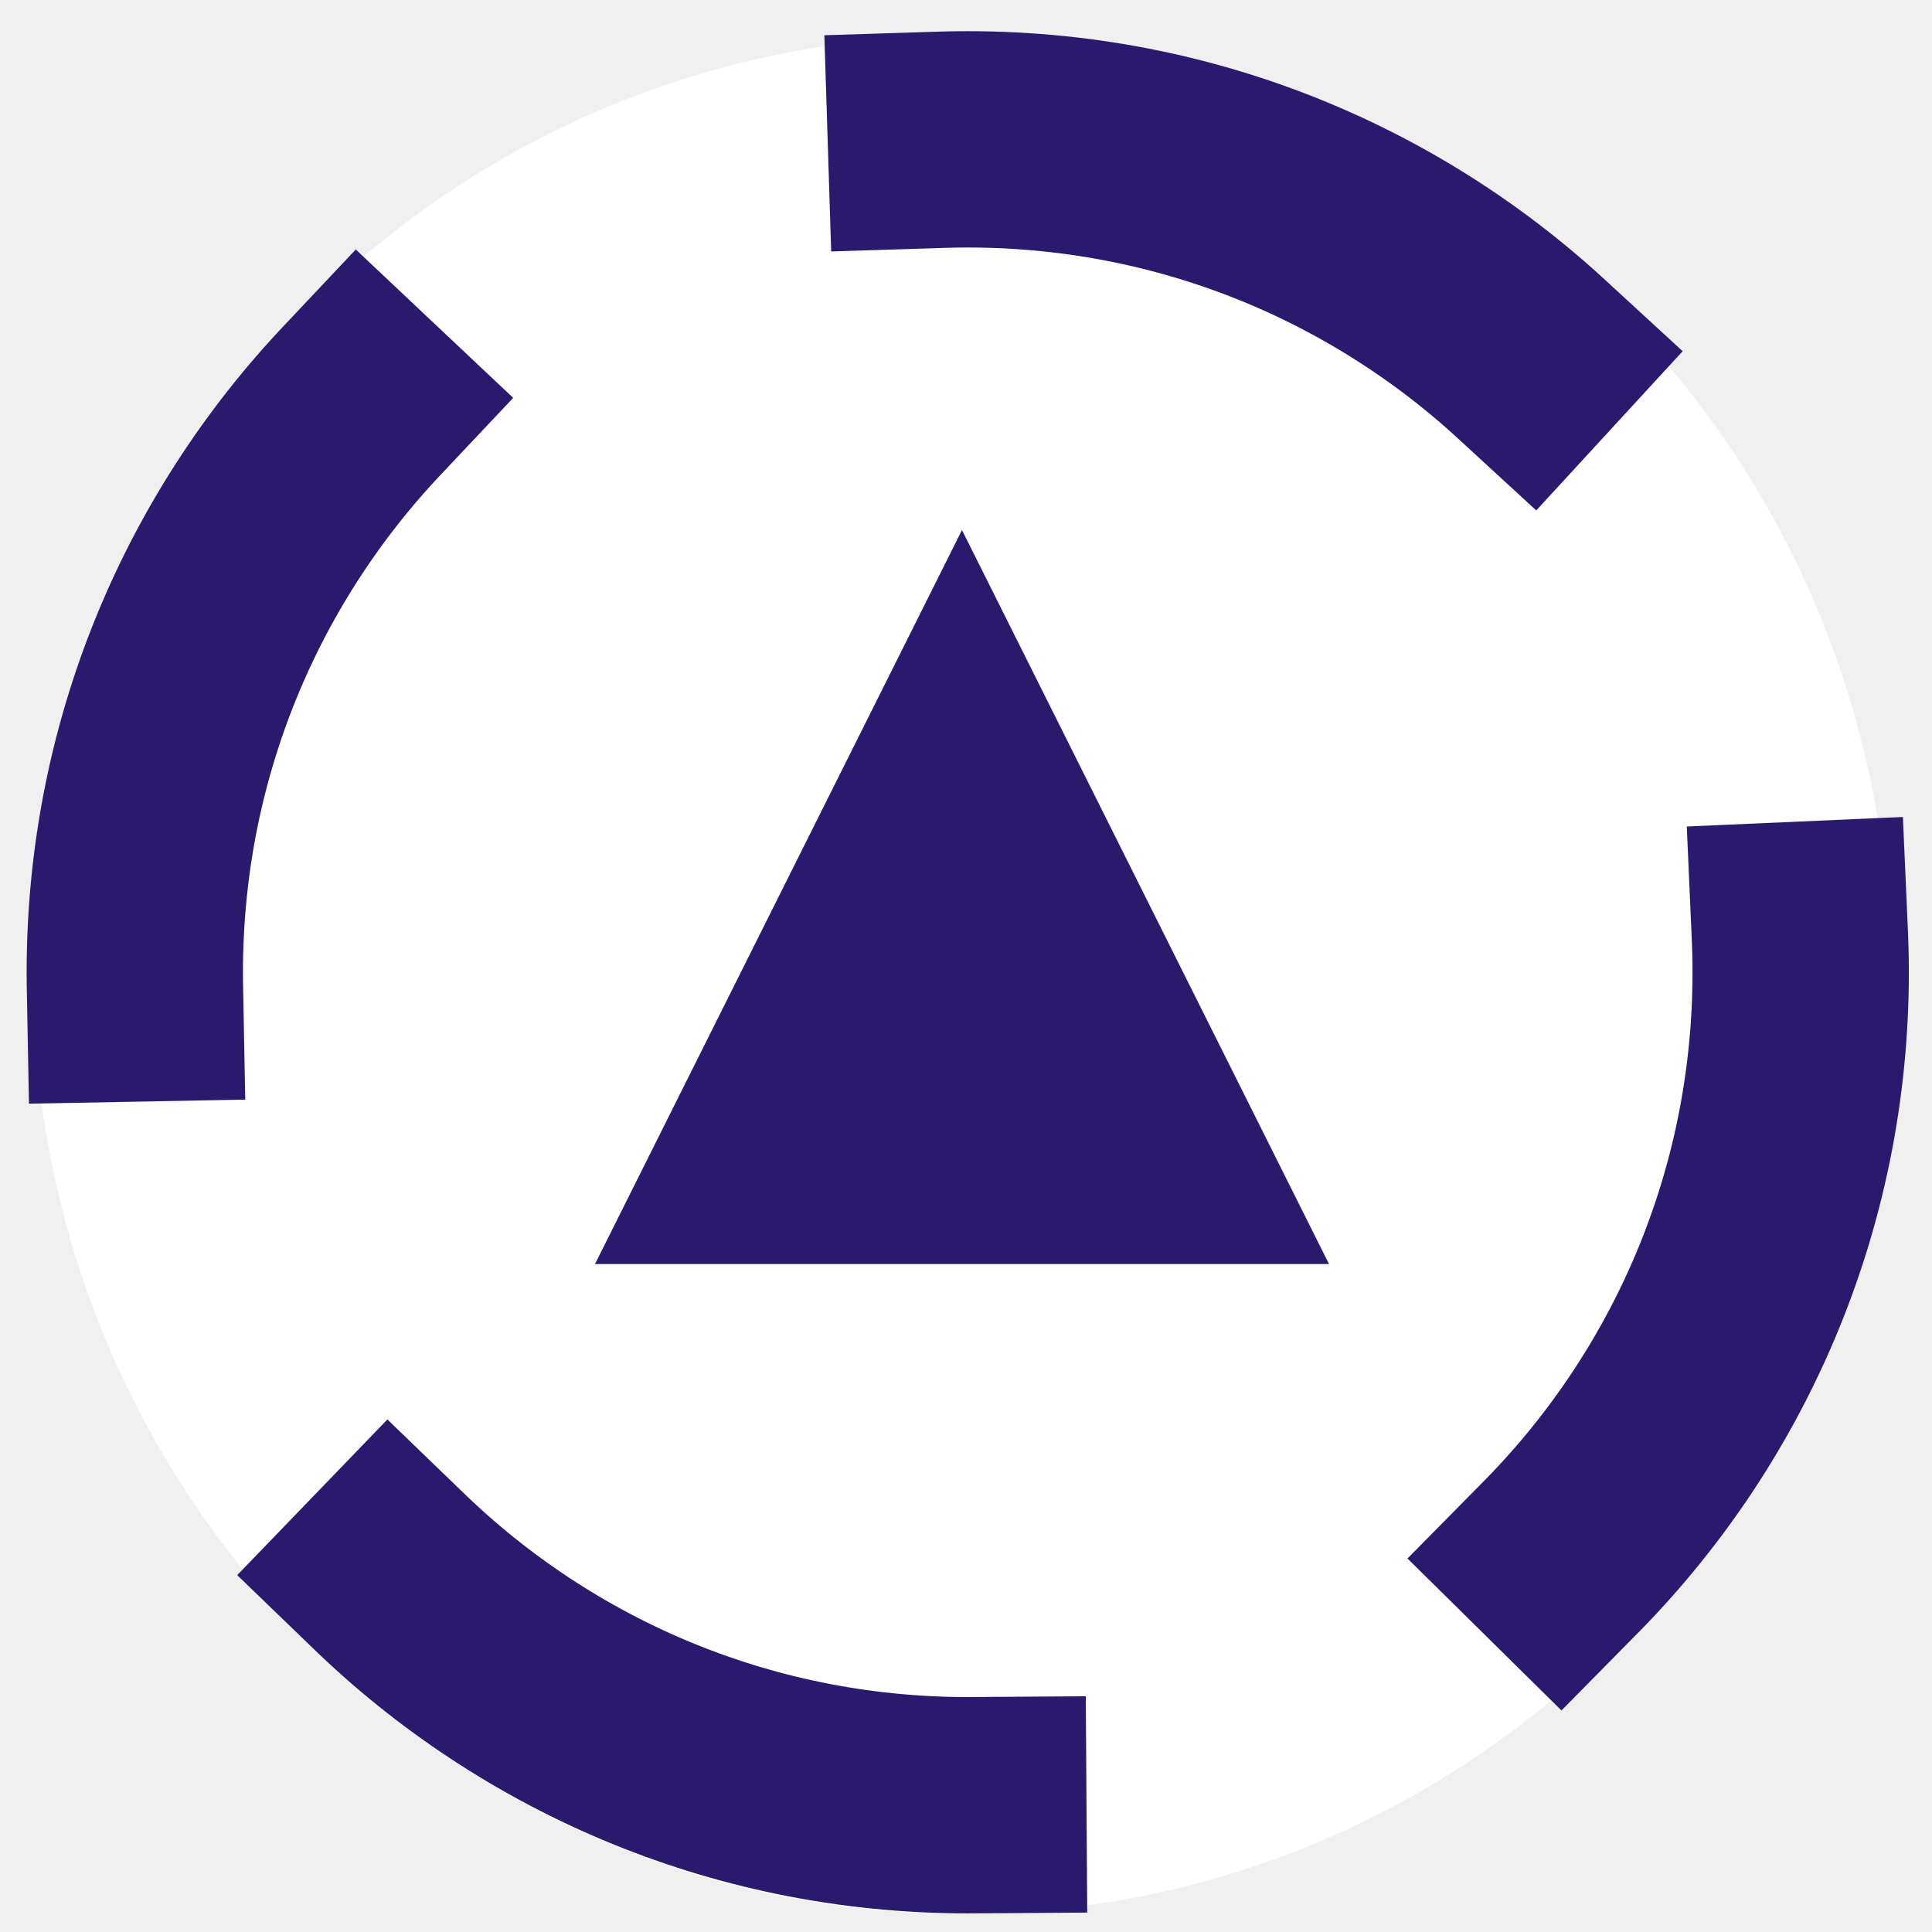
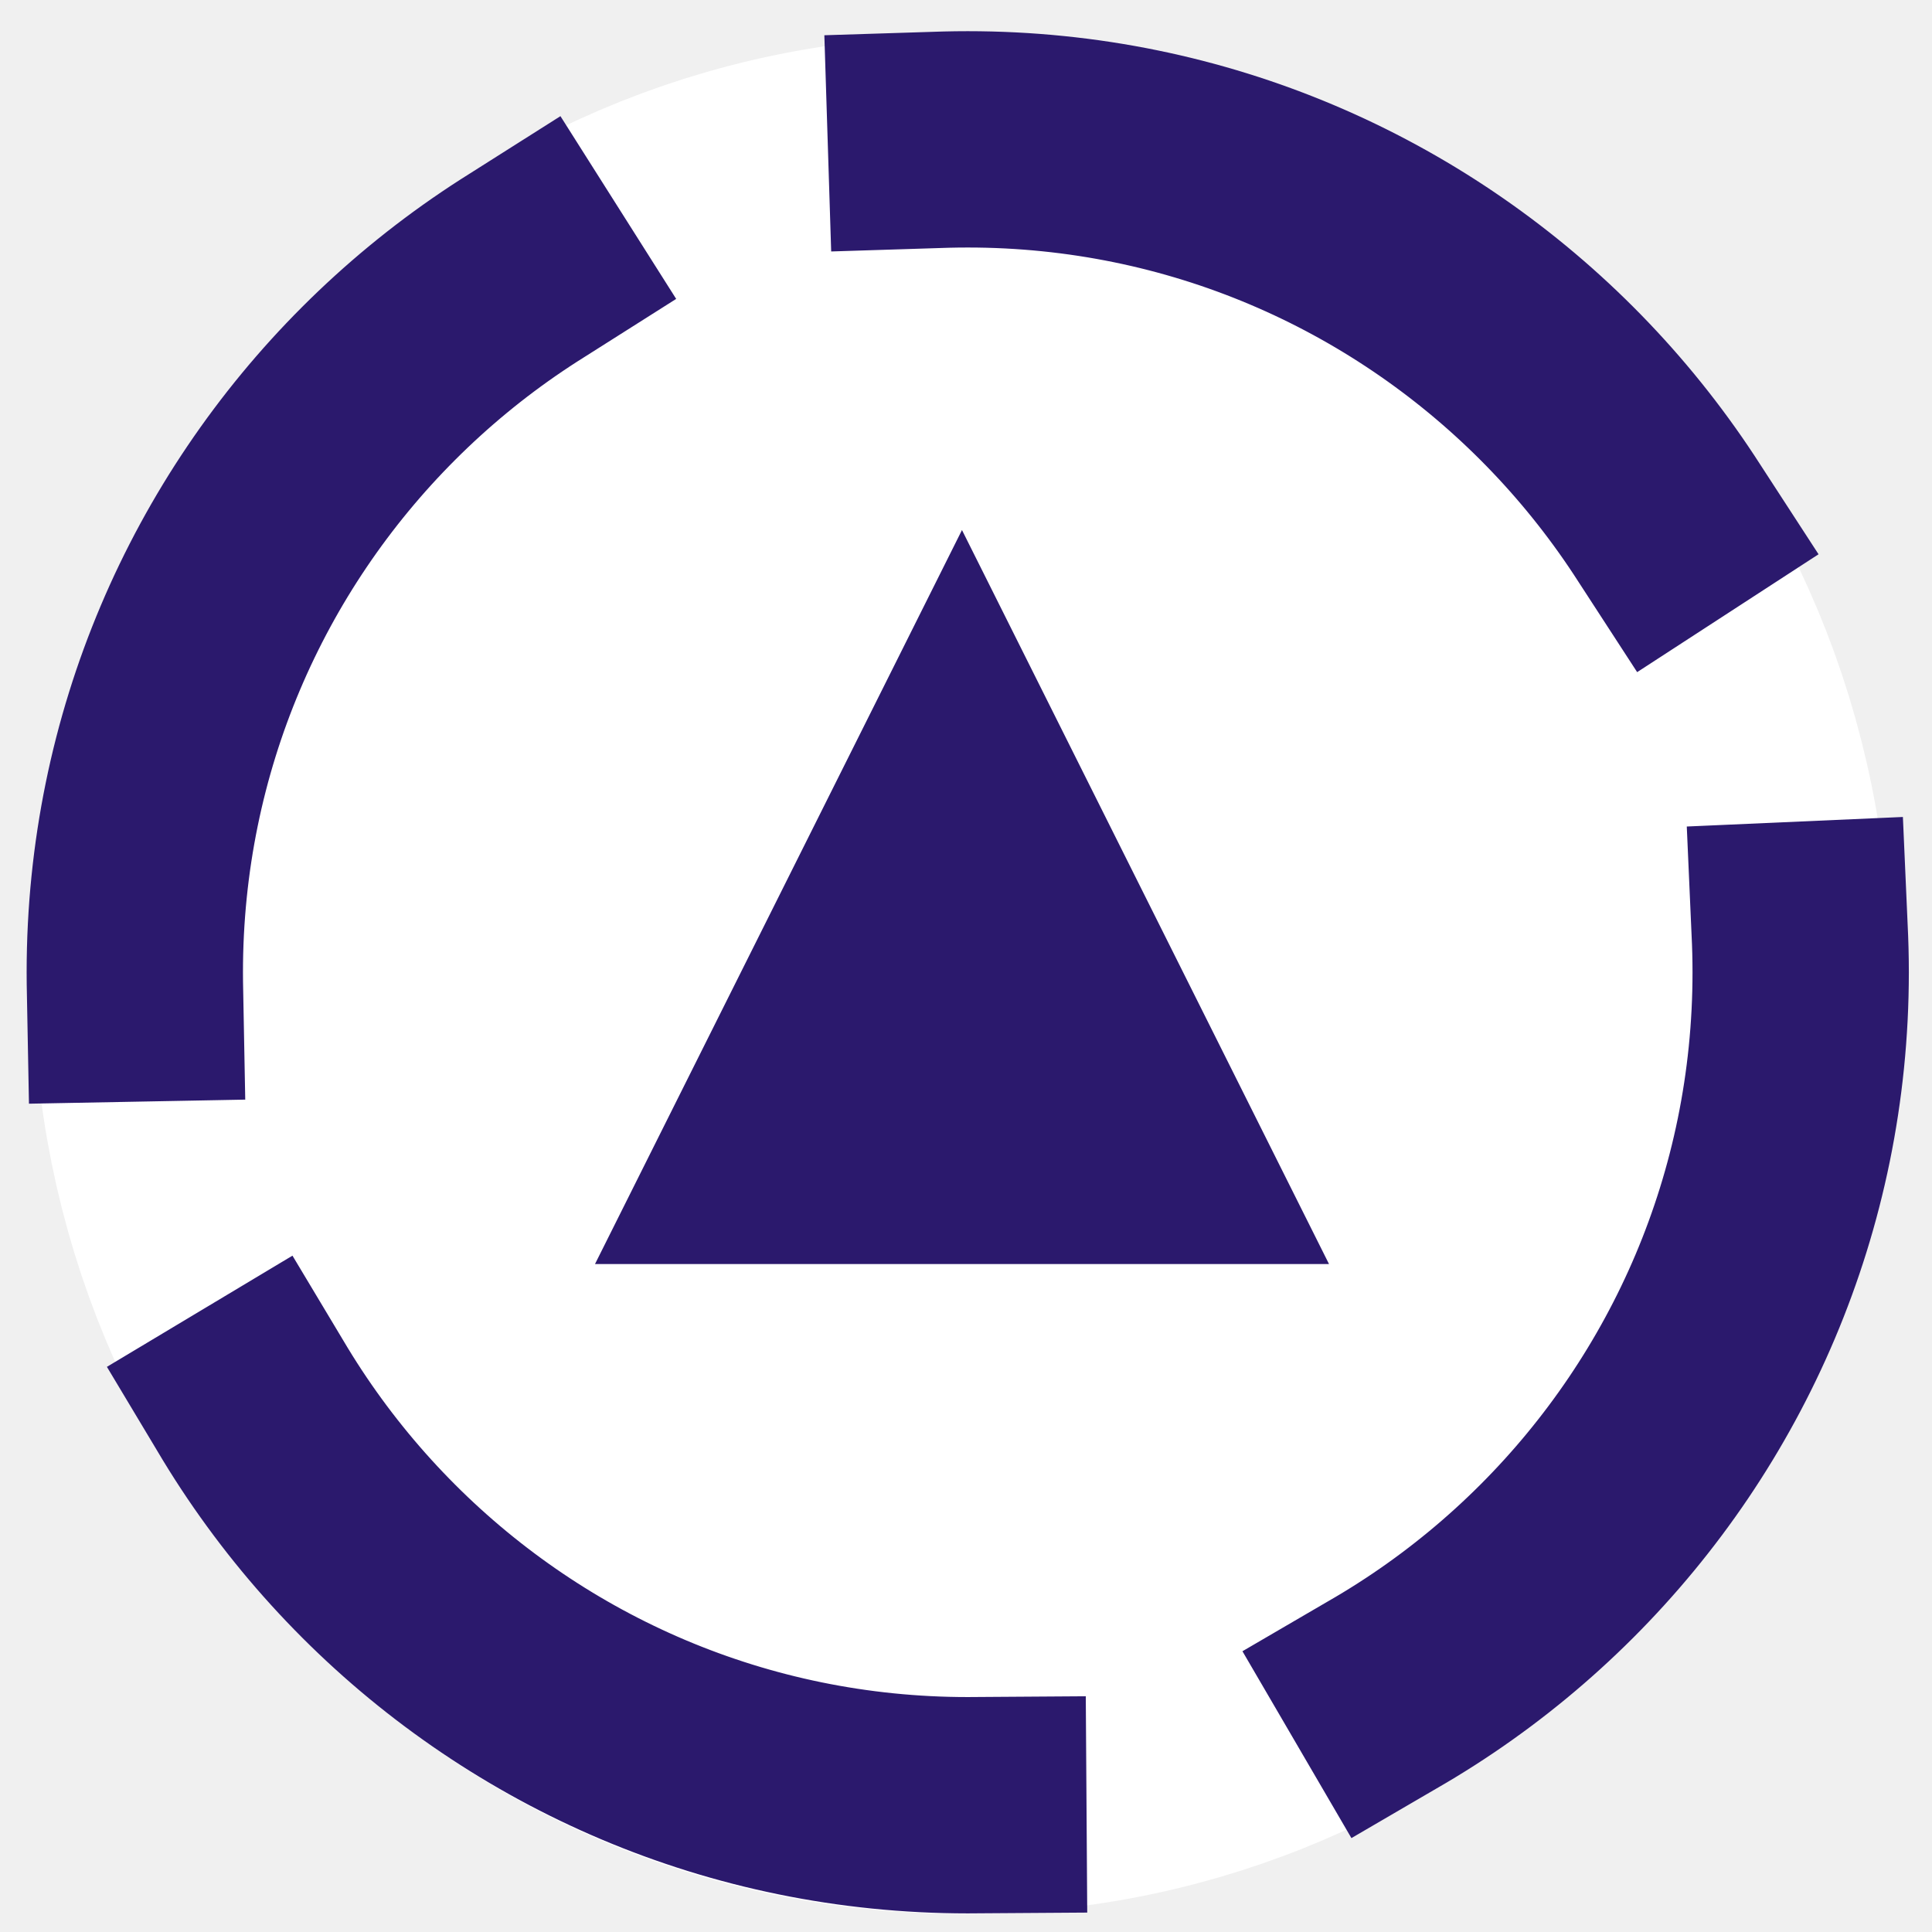
<svg xmlns="http://www.w3.org/2000/svg" width="128" height="128" viewBox="0 0 33.867 33.867" version="1.1" id="svg821">
  <defs id="defs815">
    </defs>
  <g id="layer1" transform="translate(0,-263.1333)">
    <ellipse style="opacity:1;fill:#ffffff;fill-opacity:1;stroke:#ffffff;stroke-width:6.63;stroke-linecap:round;stroke-linejoin:round;stroke-miterlimit:4;stroke-dasharray:none;stroke-dashoffset:0;stroke-opacity:1" id="path826" cx="16.859" cy="280.224" rx="12.967" ry="13.143" />
-     <circle style="opacity:1;fill:#ffffff;fill-opacity:1;stroke:#2b196d;stroke-width:3.792;stroke-linecap:square;stroke-linejoin:round;stroke-miterlimit:4;stroke-dasharray:11.376,11.376;stroke-dashoffset:0;stroke-opacity:1" id="path5166" cx="16.964" cy="280.177" r="14.601" />
+     <circle style="opacity:1;fill:#ffffff;fill-opacity:1;stroke:#2b196d;stroke-width:3.792;stroke-linecap:square;stroke-linejoin:round;stroke-miterlimit:4;stroke-dasharray:15.168,7.584;stroke-dashoffset:0;stroke-opacity:1" id="path5166" cx="16.964" cy="280.177" r="14.601" />
    <path style="fill:#2b196d;fill-opacity:1;fill-rule:evenodd;stroke:#2b196d;stroke-width:0.309px;stroke-linecap:butt;stroke-linejoin:miter;stroke-opacity:1" d="m 16.863,272.77 -6.183,12.367 h 12.367 z" id="path1438" />
  </g>
</svg>
